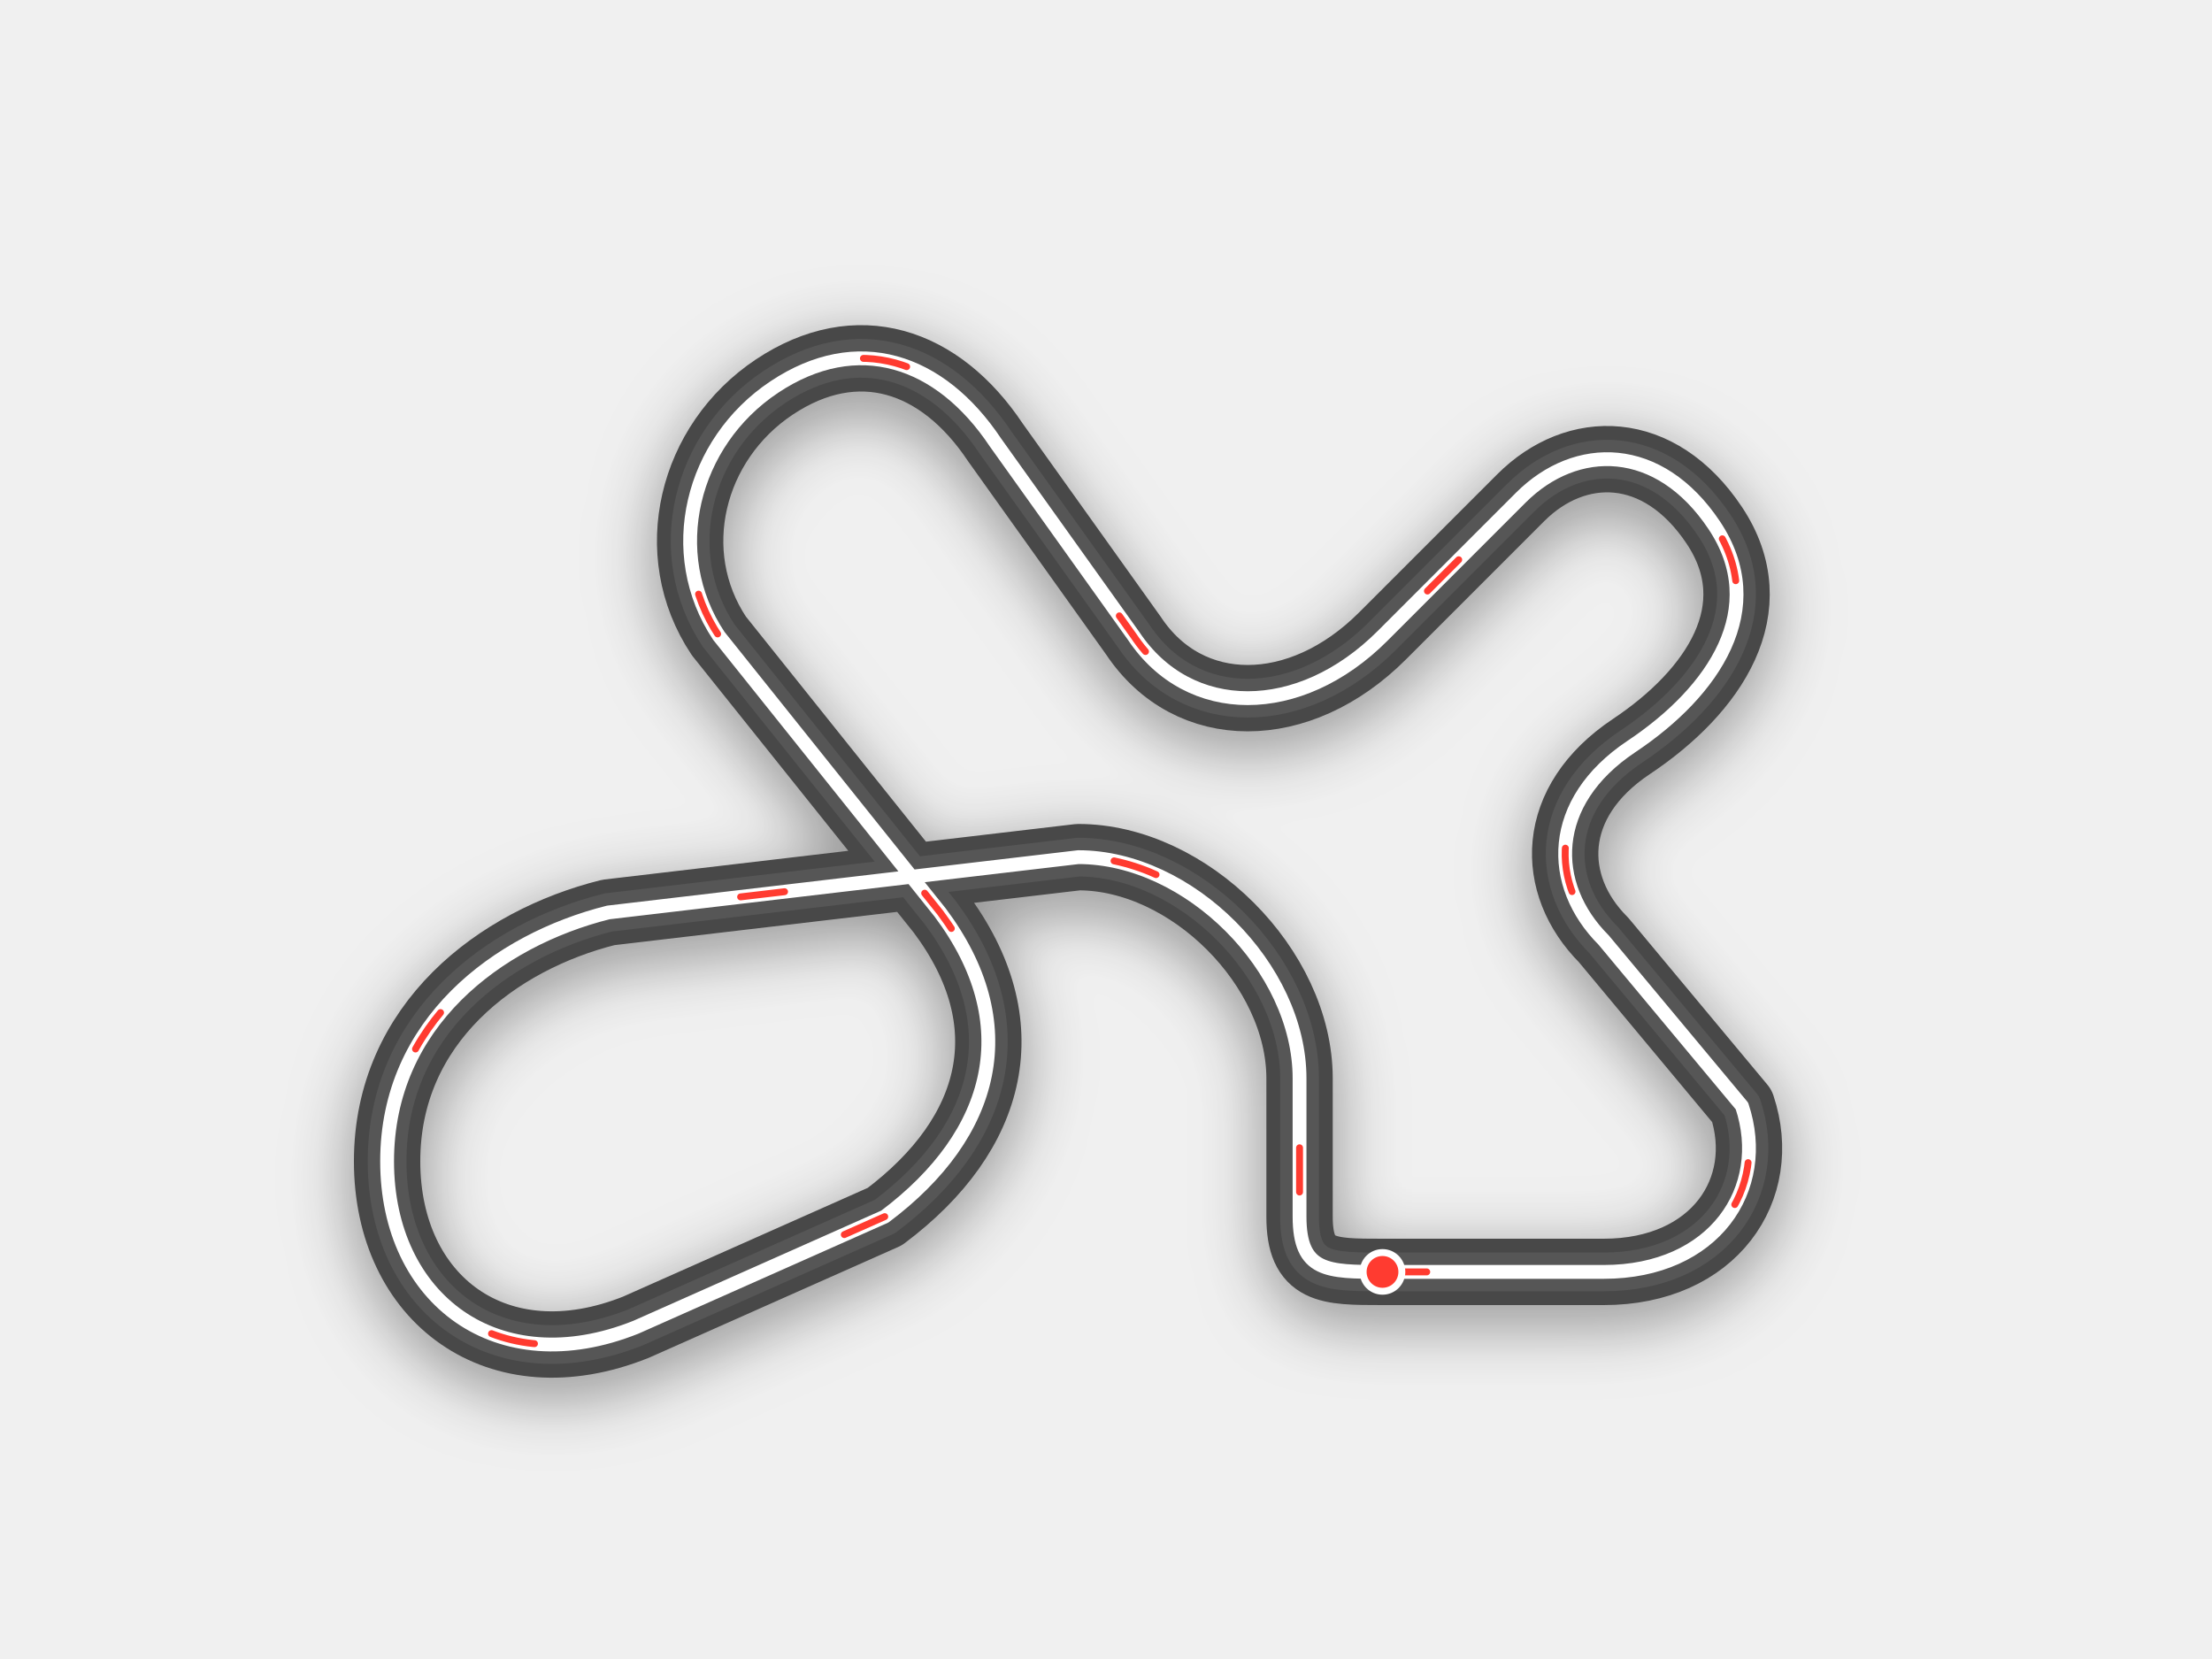
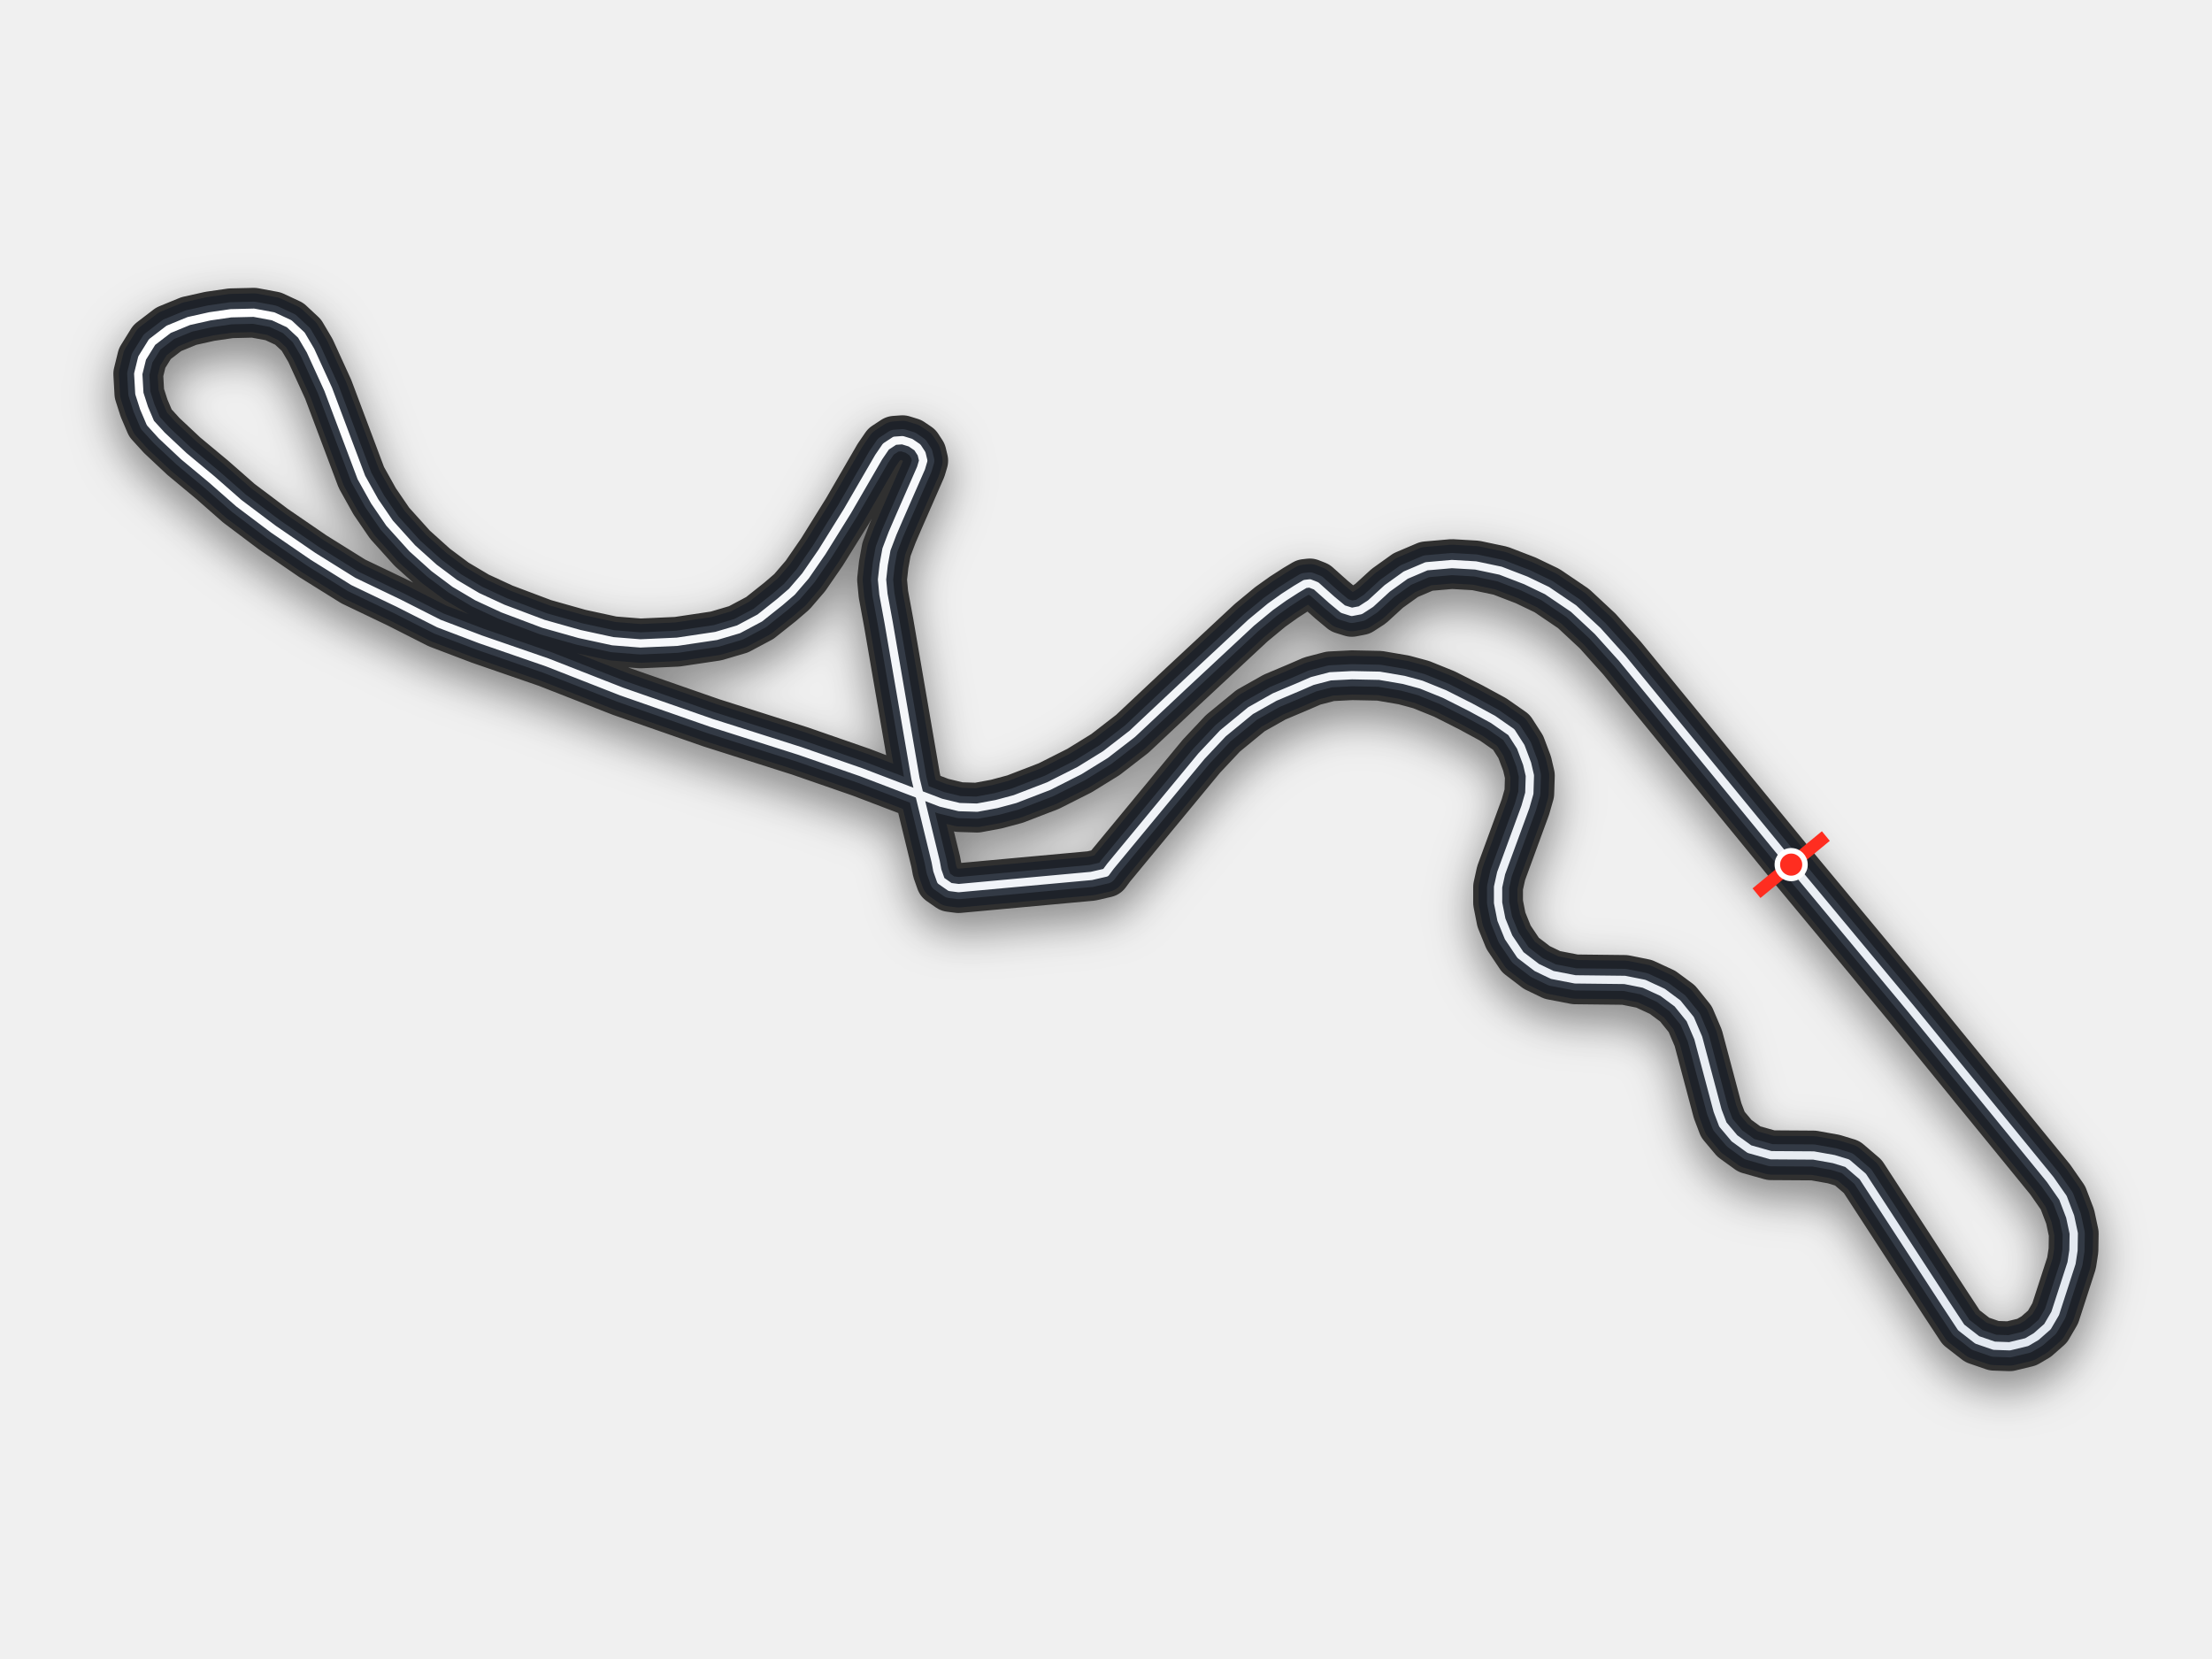
<svg xmlns="http://www.w3.org/2000/svg" viewBox="0 0 800 600" width="100%" height="100%">
  <defs>
-     <filter id="track-shadow-suzuka" x="-20%" y="-20%" width="140%" height="140%">
-       <feDropShadow dx="0" dy="6" stdDeviation="12" flood-color="#000000" flood-opacity="0.6" />
+     <filter id="circuit-shadow-suzuka" x="-20%" y="-20%" width="140%" height="140%">
+       <feDropShadow dx="0" dy="6" stdDeviation="8" flood-color="#000000" flood-opacity="0.6" />
    </filter>
+     <linearGradient id="track-grad-suzuka" x1="0%" y1="0%" x2="100%" y2="100%">
+       <stop offset="0%" stop-color="#ffffff" />
+       <stop offset="100%" stop-color="#e2e8f0" />
+     </linearGradient>
  </defs>
-   <path class="track-shadow" d="M 500 460 L 580 460 C 620 460 640 430 630 400 L 580 340 C 560 320 560 290 590 270 C 620 250 640 220 620 190 C 600 160 570 160 550 180 L 500 230 C 470 260 430 260 410 230 L 360 160 C 340 130 310 120 280 140 C 250 160 240 200 260 230 L 340 330 C 370 370 360 410 320 440 L 230 480 C 180 500 140 470 140 420 C 140 370 180 340 220 330 L 390 310 C 430 310 470 350 470 390 L 470 440 C 470 460 480 460 500 460 Z" fill="none" stroke="#000000" stroke-width="24" stroke-linecap="round" stroke-linejoin="round" filter="url(#track-shadow-suzuka)" opacity="0.7" />
-   <path class="track-bed" d="M 500 460 L 580 460 C 620 460 640 430 630 400 L 580 340 C 560 320 560 290 590 270 C 620 250 640 220 620 190 C 600 160 570 160 550 180 L 500 230 C 470 260 430 260 410 230 L 360 160 C 340 130 310 120 280 140 C 250 160 240 200 260 230 L 340 330 C 370 370 360 410 320 440 L 230 480 C 180 500 140 470 140 420 C 140 370 180 340 220 330 L 390 310 C 430 310 470 350 470 390 L 470 440 C 470 460 480 460 500 460 Z" fill="none" stroke="rgba(255, 255, 255, 0.08)" stroke-width="14" stroke-linecap="round" stroke-linejoin="round" />
-   <path class="track-main" d="M 500 460 L 580 460 C 620 460 640 430 630 400 L 580 340 C 560 320 560 290 590 270 C 620 250 640 220 620 190 C 600 160 570 160 550 180 L 500 230 C 470 260 430 260 410 230 L 360 160 C 340 130 310 120 280 140 C 250 160 240 200 260 230 L 340 330 C 370 370 360 410 320 440 L 230 480 C 180 500 140 470 140 420 C 140 370 180 340 220 330 L 390 310 C 430 310 470 350 470 390 L 470 440 C 470 460 480 460 500 460 Z" fill="none" stroke="#ffffff" stroke-width="5" stroke-linecap="round" stroke-linejoin="round" />
-   <path class="track-accent" d="M 500 460 L 580 460 C 620 460 640 430 630 400 L 580 340 C 560 320 560 290 590 270 C 620 250 640 220 620 190 C 600 160 570 160 550 180 L 500 230 C 470 260 430 260 410 230 L 360 160 C 340 130 310 120 280 140 C 250 160 240 200 260 230 L 340 330 C 370 370 360 410 320 440 L 230 480 C 180 500 140 470 140 420 C 140 370 180 340 220 330 L 390 310 C 430 310 470 350 470 390 L 470 440 C 470 460 480 460 500 460 Z" fill="none" stroke="#ff3b30" stroke-width="2.5" stroke-linecap="round" stroke-linejoin="round" stroke-dasharray="16 120" />
-   <circle class="track-start" cx="500" cy="460" r="7" fill="#ff3b30" stroke="#ffffff" stroke-width="2.5" />
+   <path d="M 647.8 312.7 L 691 364.7 L 741.5 426.6 L 746.1 433.2 L 748.7 440 L 750 446.1 L 749.9 452.2 L 749.2 456.8 L 743.3 475 L 740.5 479.8 L 736.4 483.4 L 733 485.4 L 726.8 486.9 L 721.2 486.7 L 715.1 484.6 L 709.3 480.1 L 703.5 471.3 L 673.7 425.5 L 668.1 420.7 L 663.2 419.2 L 655.9 417.9 L 640.5 417.8 L 632.7 415.6 L 627.3 411.7 L 623.1 406.7 L 621.2 401.7 L 614.2 375.4 L 611.3 368.6 L 606.7 362.9 L 601.3 358.9 L 594.6 355.8 L 587.6 354.4 L 569.7 354.2 L 561.4 352.6 L 555.8 349.9 L 549.9 345.4 L 545.6 339 L 543 332.6 L 541.8 326.5 L 541.8 320.8 L 542.9 315.8 L 551.7 291.8 L 553.1 286.9 L 553.3 280.5 L 552.3 276.2 L 550 270.1 L 546.6 264.8 L 540 260.2 L 531.9 255.8 L 522.4 251 L 514 247.6 L 507.7 245.9 L 498.9 244.4 L 489 244.2 L 481.1 244.6 L 474.6 246.3 L 469.3 248.6 L 461 252.1 L 452.3 257 L 442.3 265.2 L 434.5 273.5 L 401.6 313.3 L 399.9 315.6 L 394.7 316.8 L 346.7 321.2 L 343.6 320.8 L 340.3 318.5 L 339 314.8 L 338.4 311.6 L 331.1 281.6 L 321.4 225.2 L 319.5 214.9 L 319 209.6 L 319.6 204.2 L 320.6 198.7 L 322.8 192.9 L 325.3 187.1 L 333.1 169.3 L 333.9 166.6 L 333.3 164.1 L 331.8 161.8 L 329.3 160.1 L 326.4 159.2 L 323.6 159.4 L 320.4 161.5 L 317.8 165.3 L 306.5 184.8 L 297.3 199.6 L 291.3 208.3 L 286.4 214 L 282.1 217.7 L 274.8 223.5 L 267.1 227.6 L 259 230 L 244.9 232.1 L 231.6 232.7 L 221.6 231.9 L 209.6 229.3 L 196.5 225.6 L 181.9 220.1 L 172.6 215.8 L 164.5 211 L 157 205.4 L 149.1 198.3 L 140.9 189.2 L 135.5 181.3 L 130.7 172.7 L 118.7 140.8 L 112.3 126.8 L 109 121.2 L 104.6 117.1 L 98.8 114.4 L 91.8 113.1 L 83.5 113.3 L 75.9 114.4 L 68.3 116.1 L 61 119.1 L 55 123.7 L 51.4 129.5 L 50 135.2 L 50.4 142.3 L 52.1 147.6 L 54.4 153 L 58.5 157.5 L 66.5 165 L 76.6 173.4 L 86.4 182 L 98.9 191.4 L 113.2 201.2 L 127.8 210.3 L 144.1 218.1 L 158.7 225.5 L 173.7 231.2 L 198 239.6 L 224.8 250.1 L 257.2 261.4 L 289.3 271.6 L 311.5 279.3 L 340.3 290.3 L 346.9 291.9 L 353.4 292.1 L 360.4 290.8 L 367.1 289 L 379.3 284.3 L 390.4 278.7 L 399.8 272.9 L 409.5 265.4 L 427.6 248.4 L 452.5 225.2 L 459.4 219.5 L 464.3 216 L 468.8 213.1 L 472 211.2 L 473.7 211 L 476 211.9 L 481.6 216.9 L 485.7 220.3 L 488.9 221.3 L 492 220.7 L 495.7 218.3 L 501.7 212.8 L 508.4 208 L 515.9 204.8 L 525.1 204 L 533.7 204.5 L 542.7 206.4 L 551.8 209.9 L 559.5 213.6 L 569.1 220.1 L 577.8 228.2 L 586.7 238.1 L 647.8 312.7 Z" fill="none" stroke="#000000" stroke-width="18" stroke-linecap="round" stroke-linejoin="round" filter="url(#circuit-shadow-suzuka)" opacity="0.8" />
+   <path d="M 647.8 312.7 L 691 364.7 L 741.5 426.6 L 746.1 433.2 L 748.7 440 L 750 446.1 L 749.9 452.2 L 749.2 456.8 L 743.3 475 L 740.5 479.8 L 736.4 483.4 L 733 485.4 L 726.8 486.9 L 721.2 486.7 L 715.1 484.6 L 709.3 480.1 L 703.5 471.3 L 673.7 425.5 L 668.1 420.7 L 663.2 419.2 L 655.9 417.9 L 640.5 417.8 L 632.7 415.6 L 627.3 411.7 L 623.1 406.7 L 621.2 401.7 L 614.2 375.4 L 611.3 368.6 L 606.7 362.9 L 601.3 358.9 L 594.6 355.8 L 587.6 354.4 L 569.7 354.2 L 561.4 352.6 L 555.8 349.9 L 549.9 345.4 L 545.6 339 L 543 332.6 L 541.8 326.5 L 541.8 320.8 L 542.9 315.8 L 551.7 291.8 L 553.1 286.9 L 553.3 280.5 L 552.3 276.2 L 550 270.1 L 546.6 264.8 L 540 260.2 L 531.9 255.8 L 522.4 251 L 514 247.6 L 507.7 245.9 L 498.9 244.4 L 489 244.2 L 481.1 244.6 L 474.6 246.3 L 469.3 248.6 L 461 252.1 L 452.3 257 L 442.3 265.2 L 434.5 273.5 L 401.6 313.3 L 399.9 315.6 L 394.7 316.8 L 346.7 321.2 L 343.6 320.8 L 340.3 318.5 L 339 314.8 L 338.4 311.6 L 331.1 281.6 L 321.4 225.2 L 319.5 214.9 L 319 209.6 L 319.6 204.2 L 320.6 198.7 L 322.8 192.9 L 325.3 187.1 L 333.1 169.3 L 333.9 166.6 L 333.3 164.1 L 331.8 161.8 L 329.3 160.1 L 326.4 159.2 L 323.6 159.4 L 320.4 161.5 L 317.8 165.3 L 306.5 184.8 L 297.3 199.6 L 291.3 208.3 L 286.4 214 L 282.1 217.7 L 274.8 223.5 L 267.1 227.6 L 259 230 L 244.9 232.1 L 231.6 232.7 L 221.6 231.9 L 209.6 229.3 L 196.5 225.6 L 181.9 220.1 L 172.6 215.8 L 164.5 211 L 157 205.4 L 149.1 198.3 L 140.9 189.2 L 135.5 181.3 L 130.7 172.7 L 118.7 140.8 L 112.3 126.8 L 109 121.2 L 104.6 117.1 L 98.8 114.4 L 91.8 113.1 L 83.5 113.3 L 75.9 114.4 L 68.3 116.1 L 61 119.1 L 55 123.7 L 51.4 129.5 L 50 135.2 L 50.4 142.3 L 52.1 147.6 L 54.4 153 L 58.5 157.5 L 66.5 165 L 76.6 173.4 L 86.4 182 L 98.9 191.4 L 113.2 201.2 L 127.8 210.3 L 144.1 218.1 L 158.7 225.5 L 173.7 231.2 L 198 239.6 L 224.8 250.1 L 257.2 261.4 L 289.3 271.6 L 311.5 279.3 L 340.3 290.3 L 346.9 291.9 L 353.4 292.1 L 360.4 290.8 L 367.1 289 L 379.3 284.3 L 390.4 278.7 L 399.8 272.9 L 409.5 265.4 L 427.6 248.4 L 452.5 225.2 L 459.4 219.5 L 464.3 216 L 468.8 213.1 L 472 211.2 L 473.7 211 L 476 211.9 L 481.6 216.9 L 485.7 220.3 L 488.9 221.3 L 492 220.7 L 495.7 218.3 L 501.7 212.8 L 508.4 208 L 515.9 204.8 L 525.1 204 L 533.7 204.5 L 542.7 206.4 L 551.8 209.9 L 559.5 213.6 L 569.1 220.1 L 577.8 228.2 L 586.7 238.1 L 647.8 312.7 Z" fill="none" stroke="#1e2229" stroke-width="14" stroke-linecap="round" stroke-linejoin="round" />
+   <path d="M 647.8 312.7 L 691 364.7 L 741.5 426.6 L 746.1 433.2 L 748.7 440 L 750 446.1 L 749.9 452.2 L 749.2 456.8 L 743.3 475 L 740.5 479.8 L 736.4 483.4 L 733 485.4 L 726.8 486.9 L 721.2 486.7 L 715.1 484.6 L 709.3 480.1 L 703.5 471.3 L 673.7 425.5 L 668.1 420.7 L 663.2 419.2 L 655.9 417.9 L 640.5 417.8 L 632.7 415.6 L 627.3 411.7 L 623.1 406.7 L 621.2 401.7 L 614.2 375.4 L 611.3 368.6 L 606.7 362.9 L 601.3 358.9 L 594.6 355.8 L 587.6 354.4 L 569.7 354.2 L 561.4 352.6 L 555.8 349.9 L 549.9 345.4 L 545.6 339 L 543 332.6 L 541.8 326.5 L 541.8 320.8 L 542.9 315.8 L 551.7 291.8 L 553.1 286.9 L 553.3 280.5 L 552.3 276.2 L 550 270.1 L 546.6 264.8 L 540 260.2 L 531.9 255.8 L 522.4 251 L 514 247.6 L 507.7 245.9 L 498.9 244.4 L 489 244.2 L 481.1 244.6 L 474.6 246.3 L 469.3 248.6 L 461 252.1 L 452.3 257 L 442.3 265.2 L 434.5 273.5 L 401.6 313.3 L 399.9 315.6 L 394.7 316.8 L 346.7 321.2 L 343.6 320.8 L 340.3 318.5 L 339 314.8 L 338.4 311.6 L 331.1 281.6 L 321.4 225.2 L 319.5 214.9 L 319 209.6 L 319.6 204.2 L 320.6 198.7 L 322.8 192.9 L 325.3 187.1 L 333.1 169.3 L 333.9 166.6 L 333.3 164.1 L 331.8 161.8 L 329.3 160.1 L 326.4 159.2 L 323.6 159.4 L 320.4 161.5 L 317.8 165.3 L 306.5 184.8 L 297.3 199.6 L 291.3 208.3 L 286.4 214 L 282.1 217.7 L 274.8 223.5 L 267.1 227.6 L 259 230 L 244.9 232.1 L 231.6 232.7 L 221.6 231.9 L 209.6 229.3 L 196.5 225.6 L 181.9 220.1 L 172.6 215.8 L 164.5 211 L 157 205.4 L 149.1 198.3 L 140.9 189.2 L 135.5 181.3 L 130.7 172.7 L 118.7 140.8 L 112.3 126.8 L 109 121.2 L 104.6 117.1 L 98.8 114.4 L 91.8 113.1 L 83.5 113.3 L 75.9 114.4 L 68.3 116.1 L 61 119.1 L 55 123.7 L 51.4 129.5 L 50 135.2 L 50.4 142.3 L 52.1 147.6 L 54.4 153 L 58.5 157.5 L 66.5 165 L 76.6 173.4 L 86.4 182 L 98.9 191.4 L 113.2 201.2 L 127.8 210.3 L 144.1 218.1 L 158.7 225.5 L 173.7 231.2 L 198 239.6 L 224.8 250.1 L 257.2 261.4 L 289.3 271.6 L 311.5 279.3 L 340.3 290.3 L 346.9 291.9 L 353.4 292.1 L 360.4 290.8 L 367.1 289 L 379.3 284.3 L 390.4 278.7 L 399.8 272.9 L 409.5 265.4 L 427.6 248.4 L 452.5 225.2 L 459.4 219.5 L 464.3 216 L 468.8 213.1 L 472 211.2 L 473.7 211 L 476 211.9 L 481.6 216.9 L 485.7 220.3 L 488.9 221.3 L 492 220.7 L 495.7 218.3 L 501.7 212.8 L 508.4 208 L 515.9 204.8 L 525.1 204 L 533.7 204.5 L 542.7 206.4 L 551.8 209.9 L 559.5 213.6 L 569.1 220.1 L 577.8 228.2 L 586.7 238.1 L 647.8 312.7 Z" fill="none" stroke="#333a45" stroke-width="8" stroke-linecap="round" stroke-linejoin="round" />
+   <path id="track-path-suzuka" class="track-main" d="M 647.8 312.7 L 691 364.7 L 741.5 426.6 L 746.1 433.2 L 748.7 440 L 750 446.1 L 749.9 452.2 L 749.2 456.8 L 743.3 475 L 740.5 479.8 L 736.4 483.4 L 733 485.4 L 726.8 486.9 L 721.2 486.7 L 715.1 484.6 L 709.3 480.1 L 703.5 471.3 L 673.7 425.5 L 668.1 420.7 L 663.2 419.2 L 655.9 417.9 L 640.5 417.8 L 632.7 415.6 L 627.3 411.7 L 623.1 406.7 L 621.2 401.7 L 614.2 375.4 L 611.3 368.6 L 606.7 362.9 L 601.3 358.9 L 594.6 355.8 L 587.6 354.4 L 569.7 354.2 L 561.4 352.6 L 555.8 349.9 L 549.9 345.4 L 545.6 339 L 543 332.6 L 541.8 326.5 L 541.8 320.8 L 542.9 315.8 L 551.7 291.8 L 553.1 286.9 L 553.3 280.5 L 552.3 276.2 L 550 270.1 L 546.6 264.8 L 540 260.2 L 531.9 255.8 L 522.4 251 L 514 247.6 L 507.7 245.9 L 498.9 244.4 L 489 244.2 L 481.1 244.6 L 474.6 246.3 L 469.3 248.6 L 461 252.1 L 452.3 257 L 442.3 265.2 L 434.5 273.5 L 401.6 313.3 L 399.9 315.6 L 394.7 316.8 L 346.7 321.2 L 343.6 320.8 L 340.3 318.5 L 339 314.8 L 338.4 311.6 L 331.1 281.6 L 321.4 225.2 L 319.5 214.9 L 319 209.6 L 319.6 204.2 L 320.6 198.7 L 322.8 192.9 L 325.3 187.1 L 333.1 169.3 L 333.9 166.6 L 333.3 164.1 L 331.8 161.8 L 329.3 160.1 L 326.4 159.2 L 323.6 159.4 L 320.4 161.5 L 317.8 165.3 L 306.5 184.8 L 297.3 199.6 L 291.3 208.3 L 286.4 214 L 282.1 217.7 L 274.8 223.5 L 267.1 227.6 L 259 230 L 244.9 232.1 L 231.6 232.7 L 221.6 231.9 L 209.6 229.3 L 196.5 225.6 L 181.9 220.1 L 172.6 215.8 L 164.5 211 L 157 205.4 L 149.1 198.3 L 140.9 189.2 L 135.5 181.3 L 130.7 172.7 L 118.7 140.8 L 112.3 126.8 L 109 121.2 L 104.6 117.1 L 98.8 114.4 L 91.8 113.1 L 83.5 113.3 L 75.9 114.4 L 68.3 116.1 L 61 119.1 L 55 123.7 L 51.4 129.5 L 50 135.2 L 50.4 142.3 L 52.1 147.6 L 54.4 153 L 58.5 157.5 L 66.5 165 L 76.6 173.4 L 86.4 182 L 98.9 191.4 L 113.2 201.2 L 127.8 210.3 L 144.1 218.1 L 158.7 225.5 L 173.7 231.2 L 198 239.6 L 224.8 250.1 L 257.2 261.4 L 289.3 271.6 L 311.5 279.3 L 340.3 290.3 L 346.9 291.9 L 353.4 292.1 L 360.4 290.8 L 367.1 289 L 379.3 284.3 L 390.4 278.7 L 399.8 272.9 L 409.5 265.4 L 427.6 248.4 L 452.5 225.2 L 459.4 219.5 L 464.3 216 L 468.8 213.1 L 472 211.2 L 473.7 211 L 476 211.9 L 481.6 216.9 L 485.7 220.3 L 488.9 221.3 L 492 220.7 L 495.7 218.3 L 501.7 212.8 L 508.4 208 L 515.9 204.8 L 525.1 204 L 533.7 204.5 L 542.7 206.4 L 551.8 209.9 L 559.5 213.6 L 569.1 220.1 L 577.8 228.2 L 586.7 238.1 L 647.8 312.7 Z" fill="none" stroke="url(#track-grad-suzuka)" stroke-width="3" stroke-linecap="round" stroke-linejoin="round" />
+   <line x1="658.6" y1="303.8" x2="637" y2="321.6" stroke="#ff2d20" stroke-width="4.5" stroke-linecap="square" />
+   <circle cx="647.8" cy="312.7" r="5" fill="#ff2d20" stroke="#ffffff" stroke-width="2" />
</svg>
